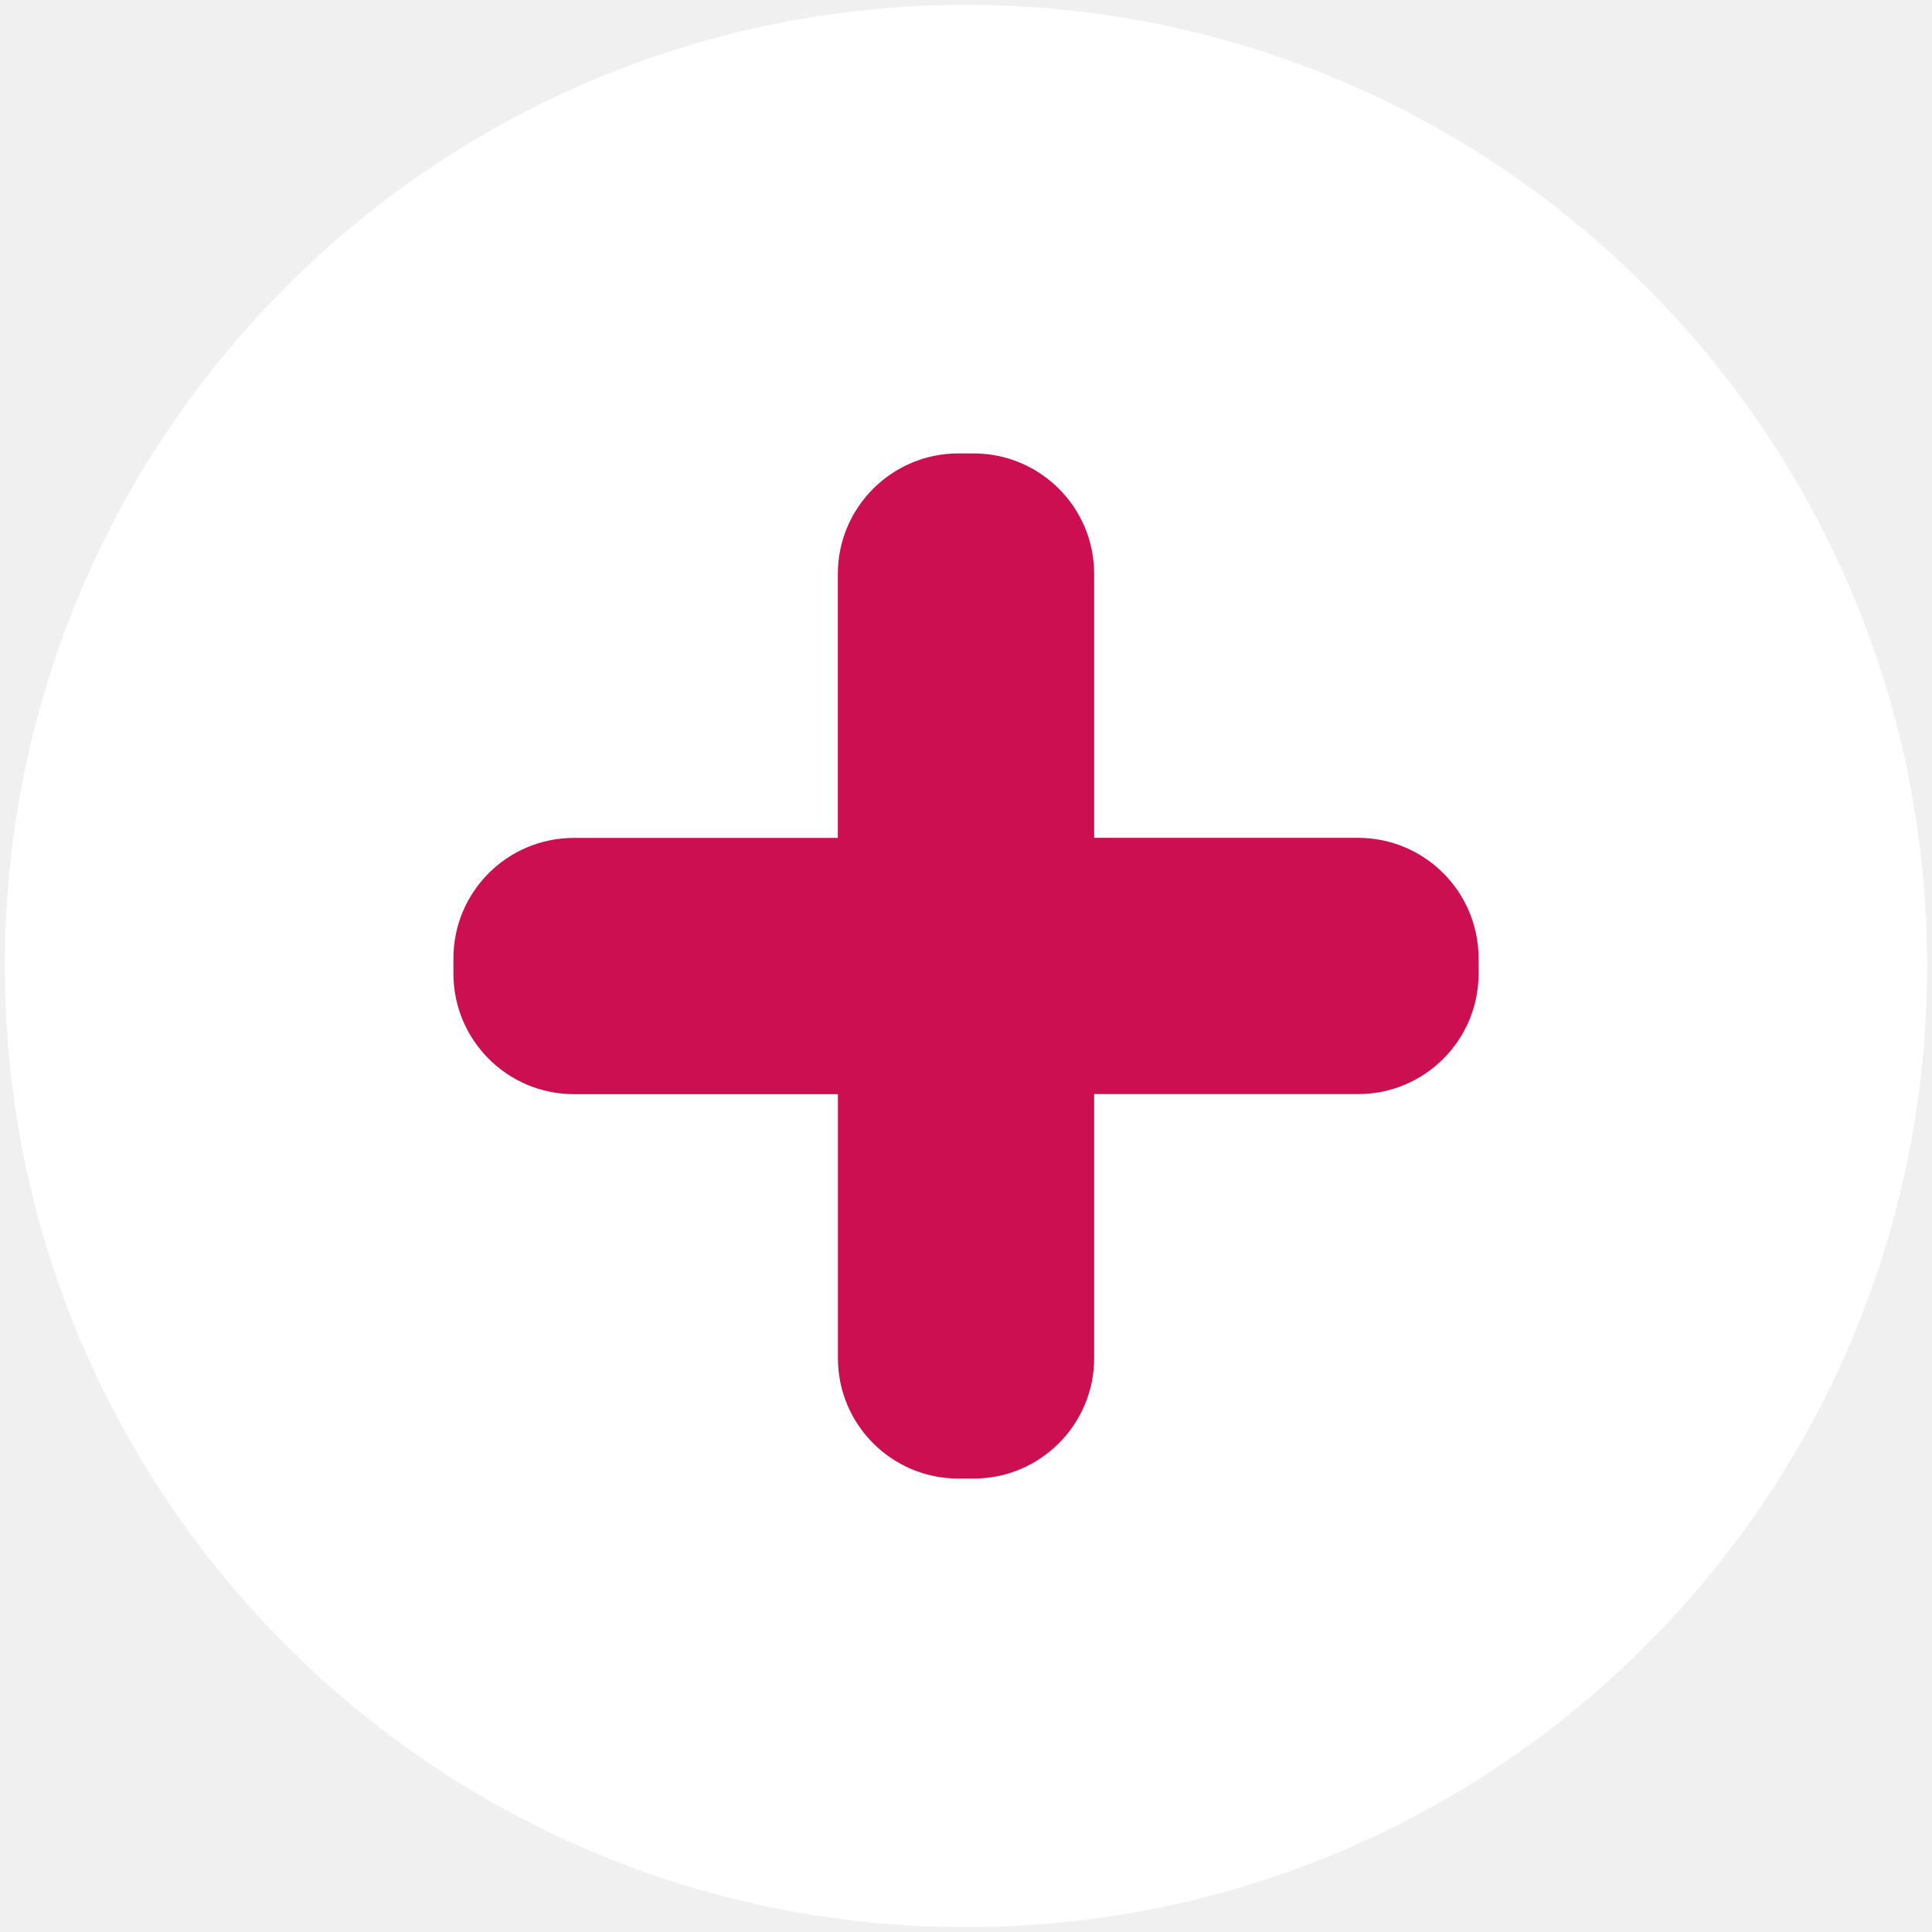
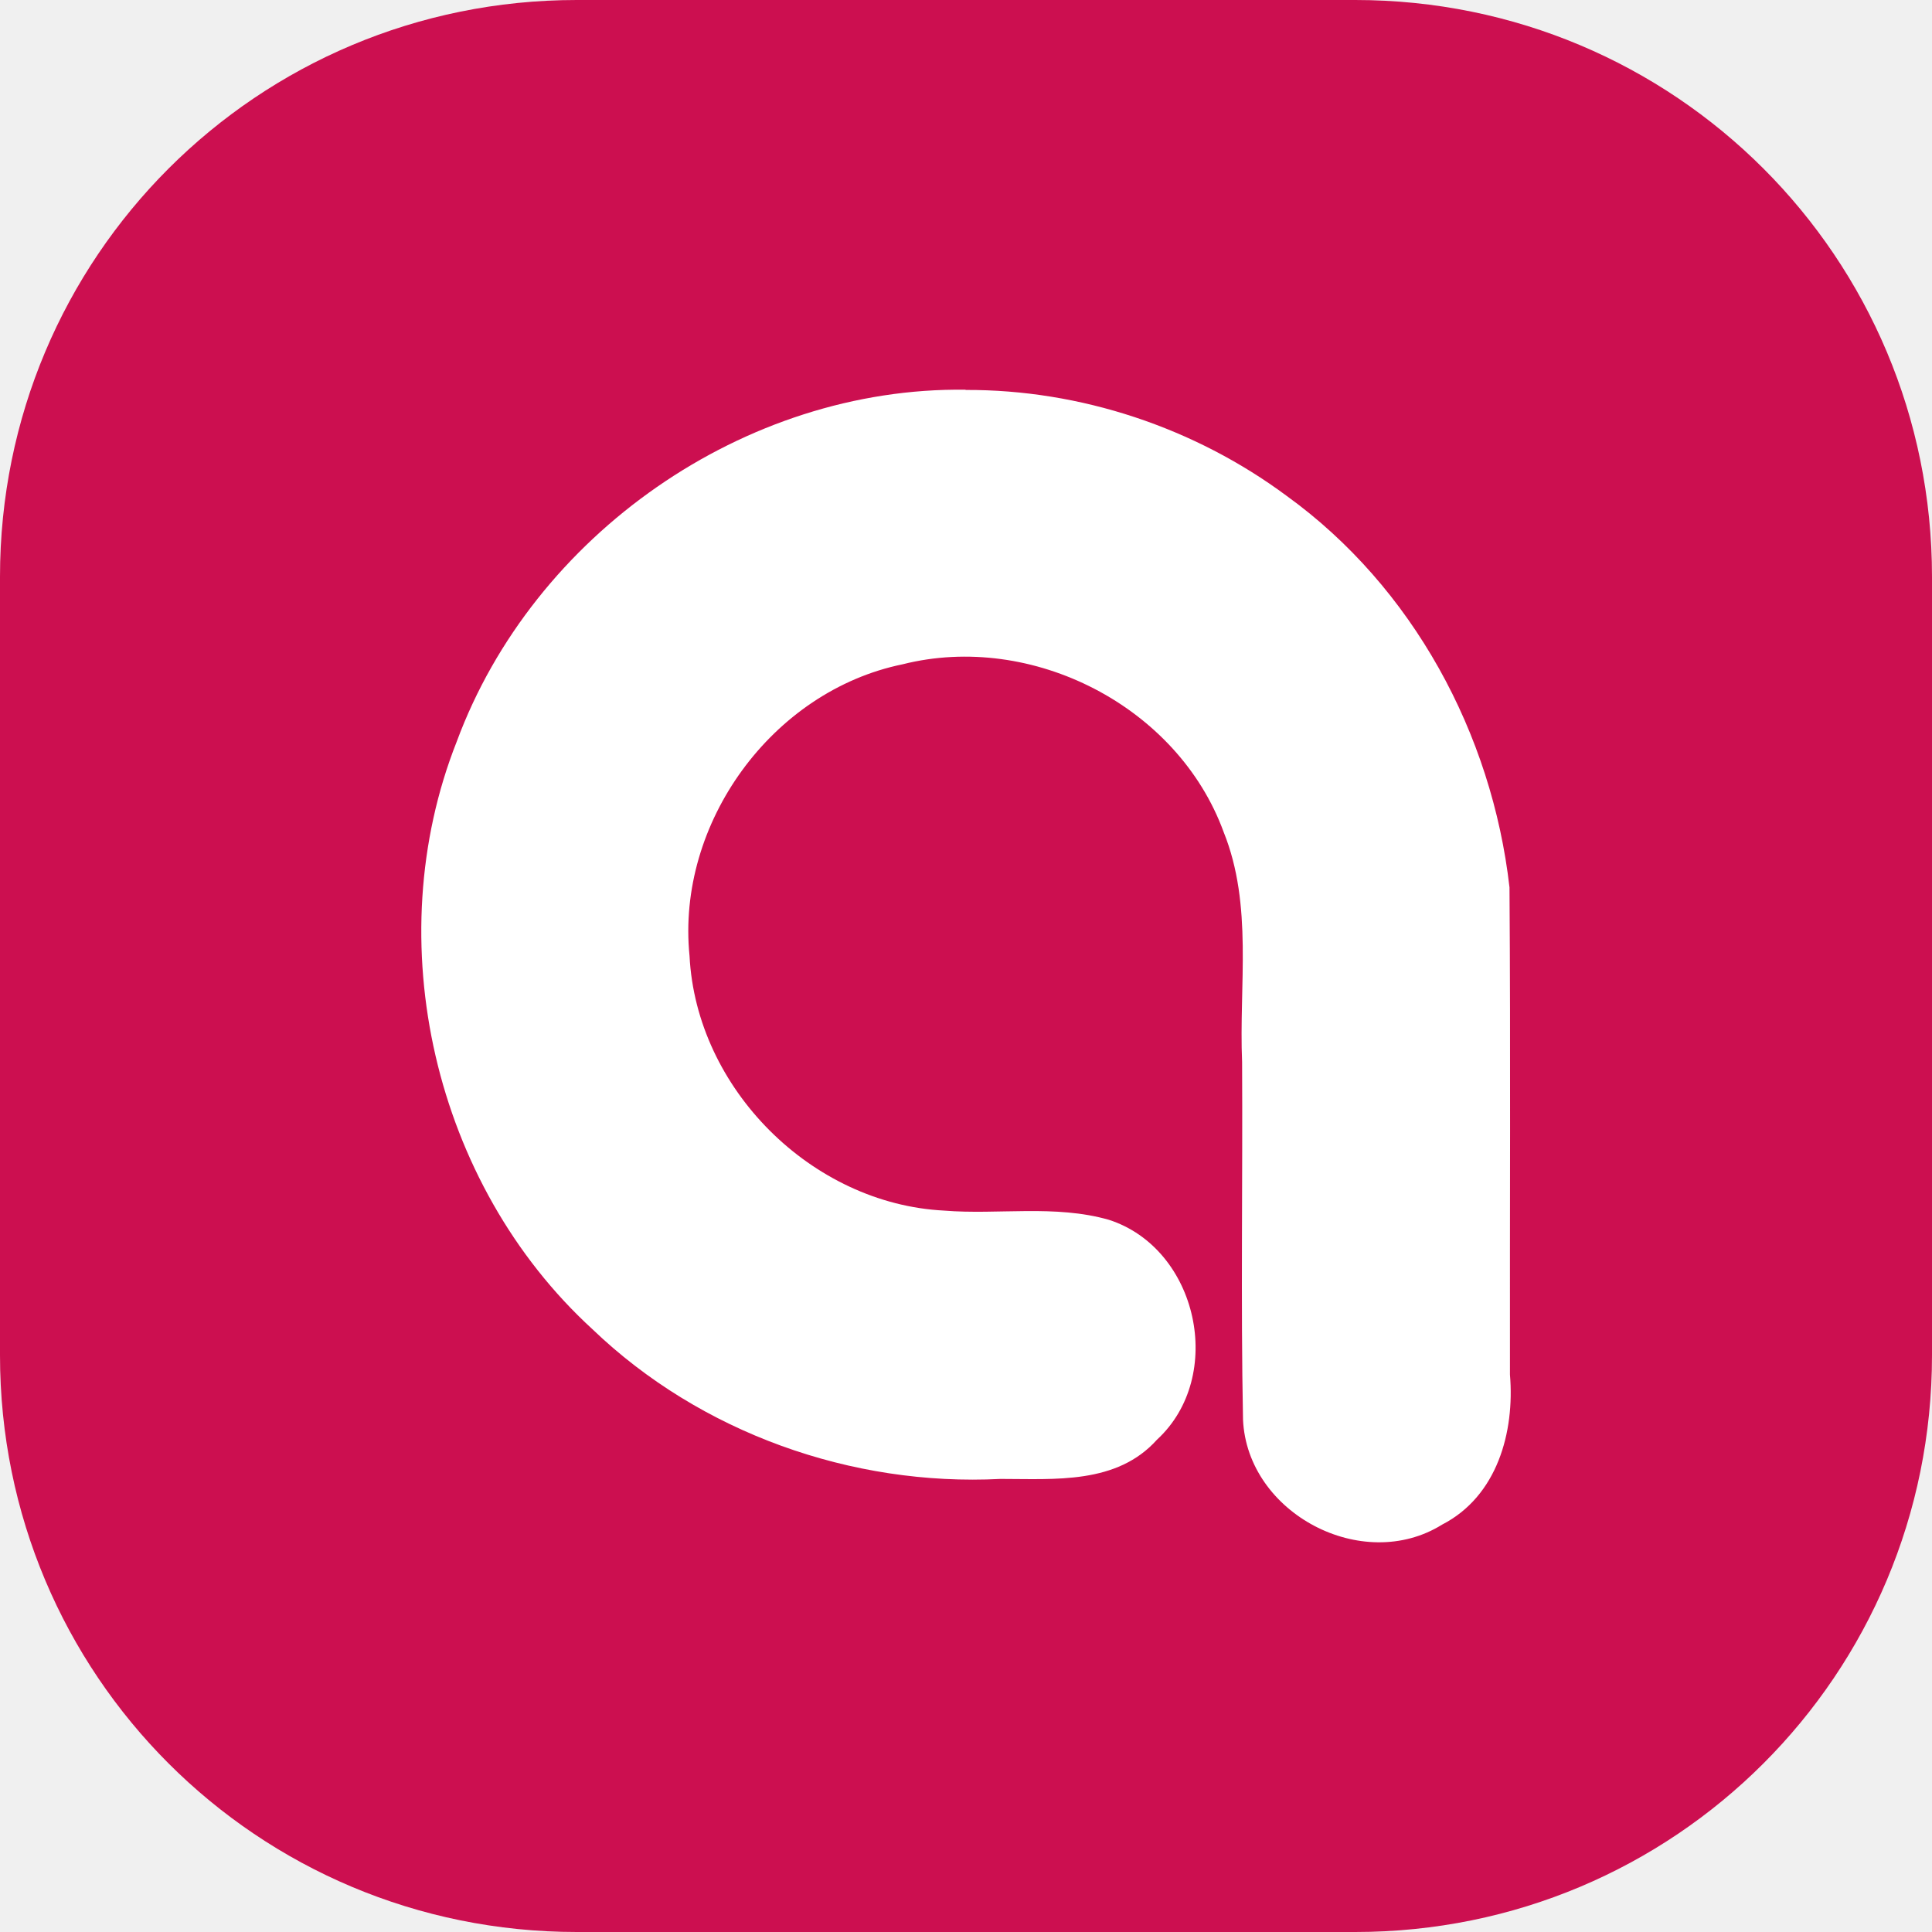
- <svg xmlns="http://www.w3.org/2000/svg" width="96" height="96" viewBox="0 0 25.4 25.4">
-   <circle cx="12.7" cy="12.7" r="12.636" style="fill:#fff;fill-opacity:1;stroke:none;stroke-width:.557;stroke-dasharray:none;stroke-opacity:1" />
-   <path d="M14.385 11.015v-3.47c0-.875-.71-1.584-1.585-1.584h-.2c-.875 0-1.585.71-1.585 1.585v3.47h-3.47c-.875 0-1.584.709-1.584 1.584v.2c0 .875.71 1.585 1.585 1.585h3.47v3.47c0 .875.709 1.584 1.584 1.584h.2c.875 0 1.585-.71 1.585-1.585v-3.47h3.47c.875 0 1.584-.709 1.584-1.584v-.2c0-.875-.71-1.585-1.585-1.585z" style="fill:#cc0f50;fill-opacity:1;stroke:none;stroke-width:.557;stroke-dasharray:none;stroke-opacity:1" />
+ <svg xmlns="http://www.w3.org/2000/svg" data-name="Layer 2" viewBox="0 0 83.74 83.74">
+   <path d="M25 0h33.74c13.85 0 25 11.15 25 25v33.74c0 13.85-11.15 25-25 25H25c-13.85 0-25-11.15-25-25V25C0 11.15 11.15 0 25 0" style="fill:#cc0f50" />
+   <path d="M41.857 16.892c-9.58-.13-18.74 6.28-22.06 15.25-3.42 8.65-.99 19.18 5.88 25.47 4.68 4.49 11.24 6.82 17.69 6.49 2.36 0 5.04.24 6.78-1.7 2.99-2.75 1.78-8.28-2.08-9.53-2.34-.67-4.81-.21-7.14-.4-5.75-.29-10.75-5.29-11.04-11.04-.58-5.74 3.57-11.48 9.24-12.64 5.6-1.41 11.92 1.82 13.91 7.27 1.28 3.18.66 6.64.8 9.97.03 5.16-.06 10.4.04 15.5.18 4.06 5.18 6.7 8.63 4.55 2.39-1.23 3.15-4.01 2.94-6.5-.01-7.04.03-14.08-.02-21.12-.76-6.66-4.19-13.02-9.66-16.97-3.99-2.96-8.94-4.61-13.92-4.59z" style="fill:#fff" />
</svg>
